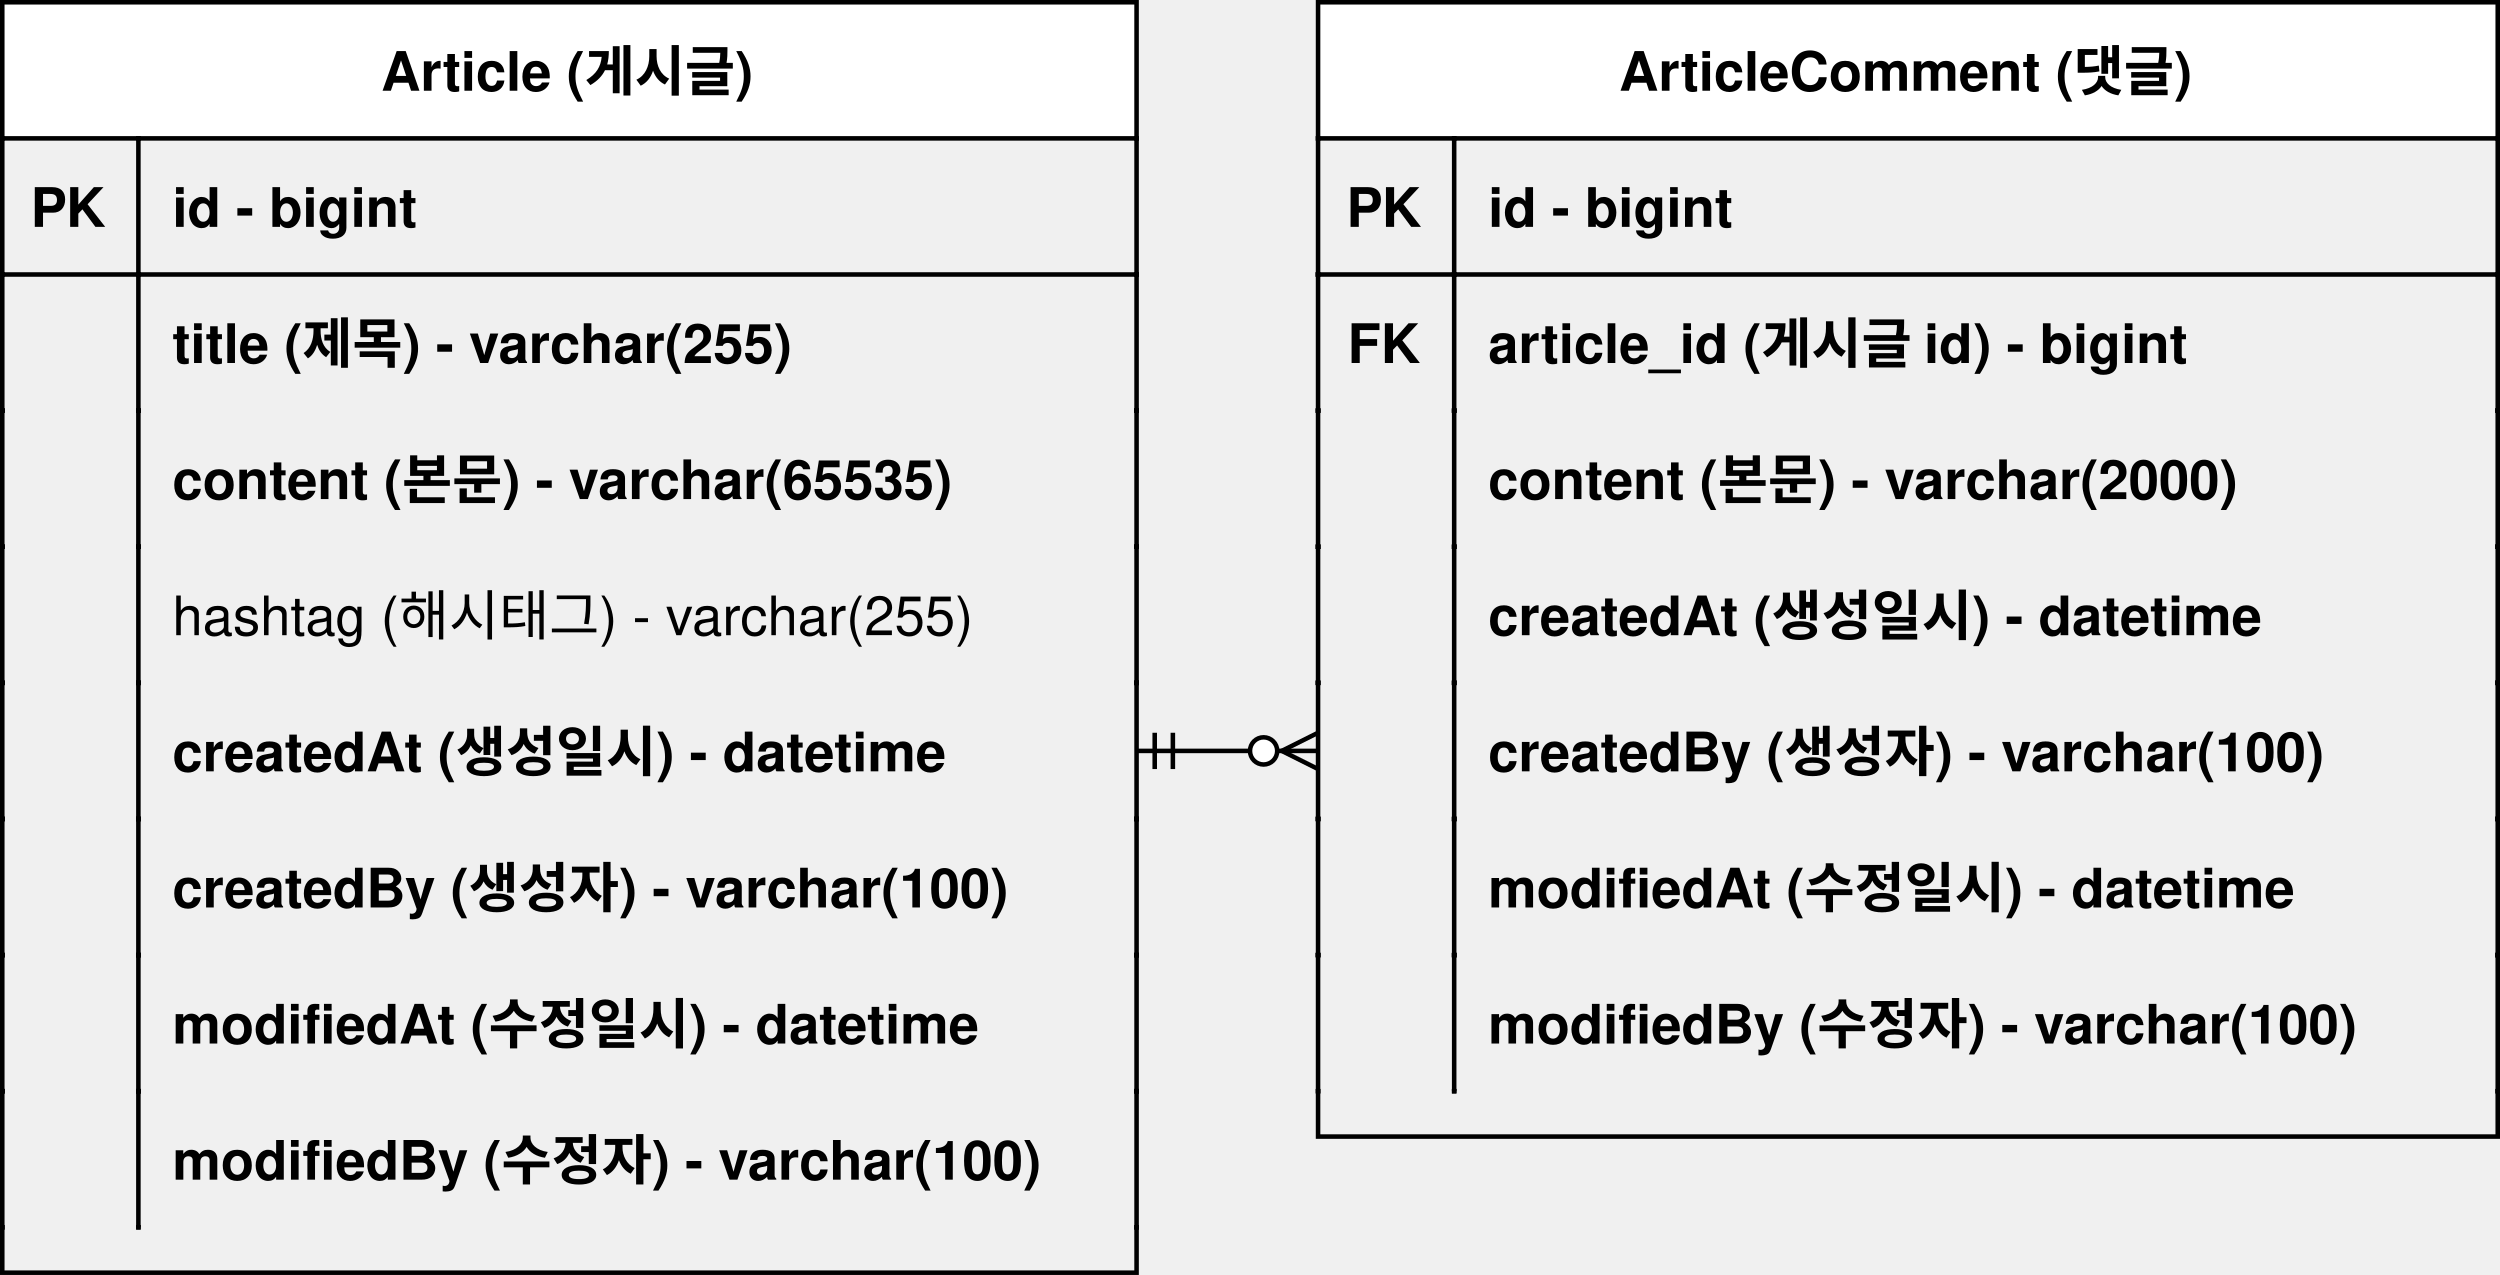
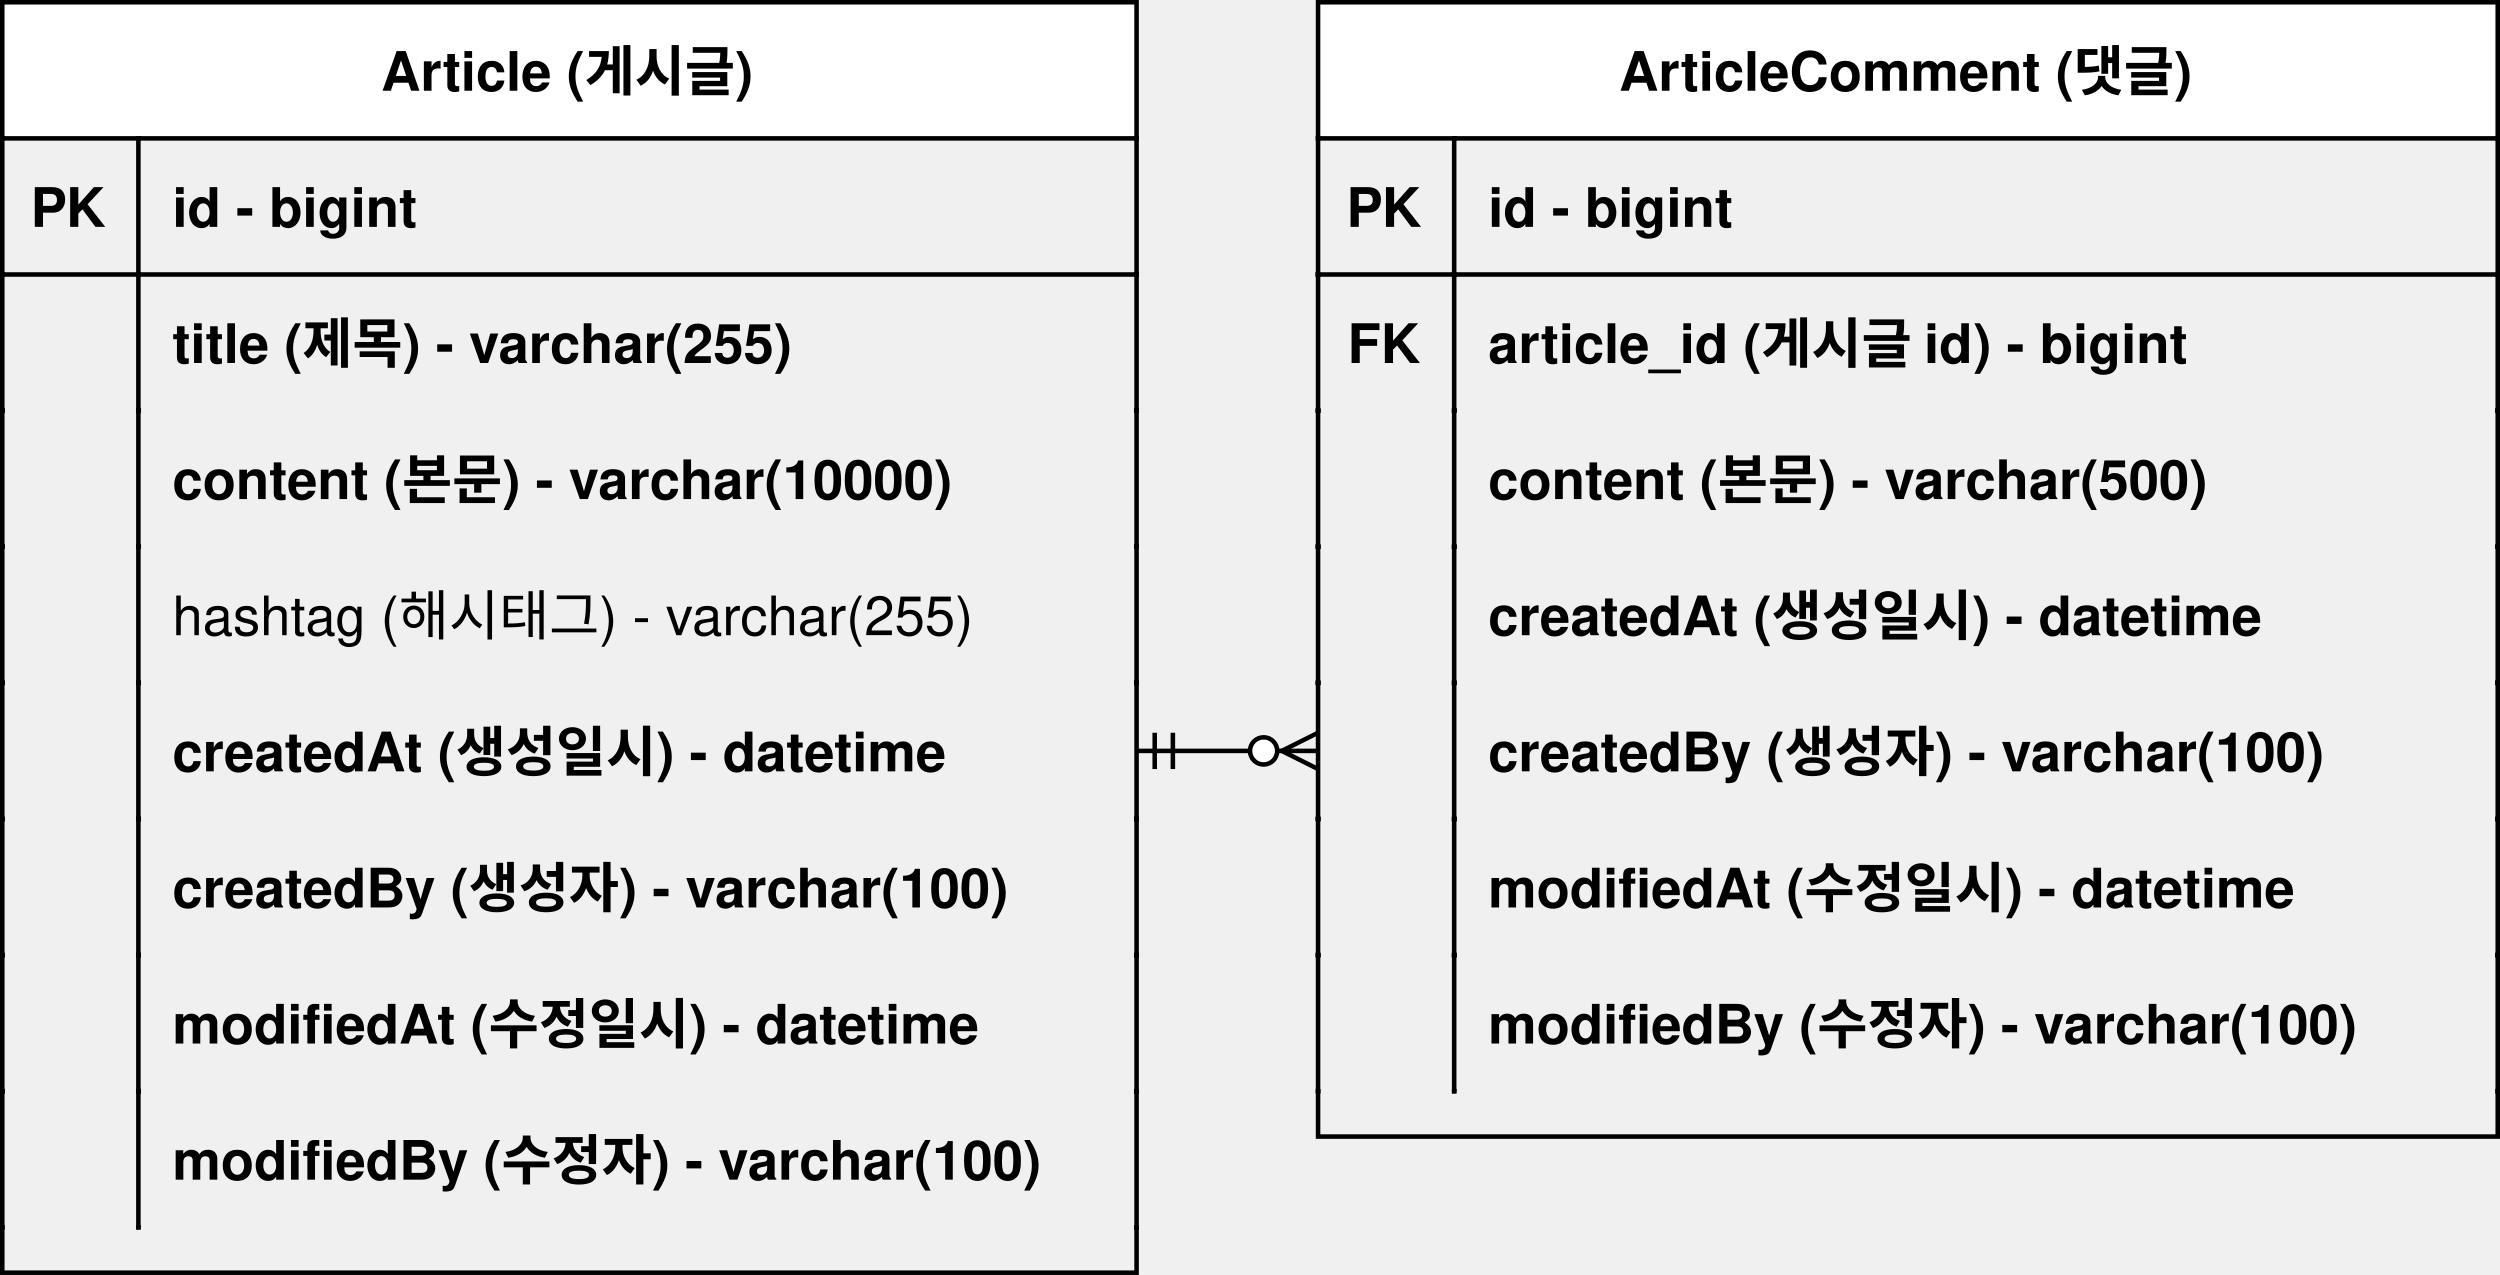
- <svg xmlns="http://www.w3.org/2000/svg" version="1.1" width="551px" height="281px" viewBox="-0.5 -0.5 551 281" content="&lt;mxfile host=&quot;app.diagrams.net&quot; modified=&quot;2023-03-15T11:21:57.244Z&quot; agent=&quot;5.0 (Windows NT 10.0; Win64; x64) AppleWebKit/537.36 (KHTML, like Gecko) Chrome/111.0.0.0 Safari/537.36&quot; etag=&quot;46XSmDURYbIKr3wQDhjn&quot; version=&quot;21.0.6&quot; type=&quot;github&quot;&gt;&lt;diagram id=&quot;R2lEEEUBdFMjLlhIrx00&quot; name=&quot;Page-1&quot;&gt;7V3Rcps4FP0aZtqHZDCY2H402Elmm8xm0s5ud192FCNjbTHyykpi9+tXAgmwhQmuTeyAOmkHXYSAe47usW50a8P25qsbAhaze+zD0LBMf2XYI8Oyur0O+5cb1omh5ziJISDIT0ydzPAV/YTCaArrM/LhcqMjxTikaLFpnOAoghO6YQOE4NfNblMcbt51AQKoGL5OQKha/0Q+nSXWvmNm9luIgpm8c8cUZ+ZAdhaG5Qz4+HXDBFf0GkdUPOIDJHMQwYiyM/eA/IDEcMYzSvmbDg3rmv1Mee/LAOMghGCBlpcTPGfmyZJ1uZ6COQq5m3MDuWIgdjt7bNgewZgmR/OVB0MOlYQheabrHWdTPxA+boULvIuX9d0Pk0a3r/Yf9P4+eOg9XVh2MswLCJ+Fg4eEognztmV+MsZDw7WMvmeMPaPvGgMvtvSNvvlZ+JCuJTDMnQt+SMETN7lLCggV/LFNZmCMoABF7OXtUSduhyFYLFHcPbHMUOjfgTV+pnIg2XKnaAX9x4Q+vC9j0h0bjDf54ByIr+Jh+GkQoiBixxPmHX5Hl8Ale5Y7sKSih+o/4dIXSChc5UzCnzcQzyEla9ZFnpW8WW+1XzNmWpKZsxwrrb4wAkG1IB07Q5AdCBD3AbSrALoTKfbuFIHwkU1TEAUxaJuYcMf6BC++ARJAKgwLjLhLxy8wmSix91EYejjEHNoIR1B2i9/OcdkPe1/PvHQMhz2Ax9qdrM1+eHdCPRwtKWEU4beCDKlXyNFyKV6I+4RwKh+DCG/y4ydMKZt3u3AtZ/7baAt07Yrg2rVh6yjYPnzZB13MXnYaxjFvhnwfRsms5HEaZIgXgFmIQOr1bTi252JVRLqVEclBYO+JgBgsc8veo4GQ0T8CFLr4OfKXCqzpcx6A9JWCNOtvmRfs7xMK+Aw5P9hlyE36ussFmKAouEuuvNrihVMLL1a7Z6p1VJ5UGu49iNJrc7g36wz3VycP9/2DsH2nWV/V/73K/m98cB8ouFJE5Sduzxia8Qdt1xgOjeHgswj7L4BMZoB8shxn92fvDxL8C9Yuh5KmyZH/O7l1v/y3+pv+5vy7uJ70b/AjvOgoJNKB/ziBf/COgb8QWutjxv1SmrYq7Bd6Qs208IRIkl36xMO9a/PUCo/7HjvYjvtXjmM3MvIfSJvWBf5WJ3hqDfyV03e1RX41wXOGE77iFG5lNqfQE2oyZwaWMwqCJPKPjIFjuN1cjn1k9G2ZbO8VaEET1gDm0WnUOiXQuZ/alMA5tRJ80NxPKU+1EqiZnwmB7I7+kMrsD4/8o/iga7Cpww5Y081+Ayu1wGeXUTSHZ0iLWlYEOhW0e7FkaiGoSwj6pxaCzmGJvvNSgpSpWgo6apZPaIG7LtGCsTEwt5cDHbNkO07DZGAPBrVPB9QUo9aB4+hAuv3xdDpwWN7vzHSgOgCN1wE15zfHPpqijUVB3xj05e+GHb0o+AUetU4NDtw+otWgRA26p1aDgj0kZzjnK87ilKlaDeQtC9QgtyxQ1aDty4I9KNQ6IbDVDIKo8fDwfJ7bgNBnRLJ1hUeeJV35ub/0V8SDy0H+j4p6Kg5HFwJbTSO0SOWLUS6fBYfVe7wJdW2Sb6ur+w9a/VFOZP0hwFaX+q2o/jiUF2XKftC8fUvn9x78PUh02F6iDy4Me6w+9heGwsqQEwqDur/o+vyFoSI4TmVwGq8K6nYfkHyM/ydWh7Jq7XhsuT5shoTUwCCtH3m/6fRhXfpRWGByQv1oUi7R1rnEdOesmkvcq+LEMluUQNyDN1om8iTT5Sh1ycQv5hpr04luo6pTdHlK6gp1/ah3JR+fRlo28n7TtSu1yUZh7coJZaNJpSxdXcuSumJnMYvewHwcBmnFyJdG6yKX2hSjsMjldIrhNKnkJeWtVgzHUnDVW52r6sYePNK6kfebLoqpSzeKi2JOqBtNKpFxdIlM6ordJTJ6U/RxKKQlI++3ChkL6AdQ4sFQQHT9CENAEY7G2ZkEtWSDdIf5wp3ReWgk2yJh5A/51yGw5vjxJyT4G74H0doQ26qzc3MQ+b/HlCL8jaEvKMPuStbf842/eOPSkc3RKn9ytJatFaLf5UOw49xVrJVdxBvyGpVwgoNL/EwmsMSXYrVLpWDu6ieXxdyvVYNd+tUOeb6kRhLj8QI3nreEog843hWTToWt/9vf6m0RMXl1cVVGQmWgrr05kL29FzzxjTLQ22xmzezrI5Lu2Vd+2OP/AQ==&lt;/diagram&gt;&lt;/mxfile&gt;" resource="https://app.diagrams.net/?src=about#Hparksangjin94%2Fpsj-project-board%2Ffeature%252F%25238-domain%2Fdocument%2Fproject-board-erd.svg">
+ <svg xmlns="http://www.w3.org/2000/svg" version="1.1" width="551px" height="281px" viewBox="-0.5 -0.5 551 281" content="&lt;mxfile host=&quot;app.diagrams.net&quot; modified=&quot;2023-03-15T12:18:35.320Z&quot; agent=&quot;5.0 (Windows NT 10.0; Win64; x64) AppleWebKit/537.36 (KHTML, like Gecko) Chrome/111.0.0.0 Safari/537.36&quot; etag=&quot;Oh20-s-3vk_Riex7Qgfs&quot; version=&quot;21.0.6&quot; type=&quot;github&quot;&gt;&lt;diagram id=&quot;R2lEEEUBdFMjLlhIrx00&quot; name=&quot;Page-1&quot;&gt;7V3Rcps4FP0aZtqHZDCYBD8a7LSzTWYzaWe3uy87ipGxtoC8Qknsfv1KIAG2sINrEztGnXSKLkLAPUf3WDe6tWH78eITAfPZHQ5gZFhmsDDskWFZvb7dZ/9wyzK3XA+uckNIUCA6lYav6CcURlNYn1AA05WOFOOIovmqcYKTBE7oig0Qgl9Wu01xtHrXOQihYvg6AZFq/RMFdJZbXccs7Z8hCmfyzj1TnImB7CwM6QwE+GXFBBf0BidUPOI9JDFIYELZmTtAfkBiOOMZpfxNh4Z1w36mvPdliHEYQTBH6eUEx8w8SVmXmymIUcTdXBnIEwOx29ljw/YJxjQ/ihc+jDhWEob8mW42nC38QPi4DS7wL56Xtz9Mmnx+sf+gd3fh/fXjhWXnwzyD6Ek4eEgomjBvW+YHYzw0PMtwfWPsG65nDPzM4hqu+VH4kC4lMMydc35IwSM3eSkFhAr+2CYzMEZQgBL28vaol7WjCMxTlHXPLTMUBbdgiZ+oHEi2vClawOAhpw/vy5h0ywbjTT44B+KreBh+GkQoTNjxhHmH39EjMGXPcgtSKnqo/hMufYaEwkXFJPz5CeIYUrJkXeRZyZvlWvulZKYlmTmrsNJyhREIqoXF2CWC7ECAuAugfQXQjUixd6cIRA9smoIkzEBbxYQ7NiB4/g2QEFJhmGPEXTp+hvlEybyPosjHEebQJjiBslv2do7Hftj7+ualYzjsAXzW7pVt9sO7E+rjJKWEUYTfCjKkXiBHy6N4Lu4Twal8DCK8yY8fMaVs3m3CdTvzX0dboGs3BNduDVtHwfb+yy7oYvay0yiLeTMUBDDJZyWP06BEvAbMWgQKr6/DsT4XmyLSb4xIBQJ7RwTEYKVbdh4NRIz+CaDQw09JkCqwFs+5B9JXCtKsv2VesL+PKOQz5PRglyE37+ulczBBSXibX3m1xgunFV4sNs9U66A8aTTcWxDlusvh3mwz3F8dPdy7e2H7RrO+qf+vG/v/7IP7QMGVIio/cfvG0Mw+aHvGcGgMBx9F2H8GZDID5IPlOJs/e7+T4F+zdtmXNOcc+b+Tz96X/xZ/09+cf+c3E/cTfoAXPYVEOvAfJvAP3jDw10Jrvc+4v5WmnQr7tZ5QMy08IZJnlz7wcO/ZPLXC477PDtbjfs9kf84x8u9Jm84F/k4neFoN/I3Td61FfjXBc4ITvuEU7mQ2p9YTajJnBtIZBWEe+UfGwDG8fiXHPjJcWybbr2u04BzWAObBadQ5JdC5n9aUwDm2ErzT3M9WnmolUDM/EwLZHYMhldkfHvlH2UHfYFOHHbCmV/4GVmpBwC6jKIYnSItWVgQ6FbR5sWRqIWhLCNxjC0Fvv0TfaSlBwVQtBT01yye0wFtu0YKxMTBrUkPvfjnQODHUnEHd0wE1xah14DA6UGx/PJ4O7Jf3OzEdaA7A2euAmvOLcYCmaGVR4BoDV/5u2NGLgl/gUefUYM/tI1oNtqhB/9hqULOH5ATnfMNZXDBVq4G8ZY0aVJYFqhp0fVmwA4U6JwS2mkEQNR4+juPKBgSXEcnWFR5VlvTl5/6tvyIeXA6qf1TUC3E4uBDYahqhQypfj/L2WbBfvcerULcm+ba6un+n1R/biaw/BNjqUr8T1R/78mKbsu81b1/T+Z0HfwsS7beX6J0Lww6rj92FobYy5IjCoO4vujl9YWgIjtMYnLNXBXW7D8g/xv+TqcO2au1sbLk+PA8JaYFBWj+qftPpw7b0o7bA5Ij6cU65RFvnEouds2oucaeKE6dD+cMdaKNVosoxXY3Slkr8YqqxNZnon1Vxiq5OKVyhLh/1puTD00jLRtVvunSlNdmoLV05omycUyVLX5eyFK7YWMui9y8fhkFaMaqV0brGpTXFqK1xOZ5iOOdU8VLwViuGYym46p3OTXVjBx5p3aj6TdfEtKUb9TUxR9SNc6qQcXSFTOGKzRUyek/0YSikJaPqtwYZCxiEUOLBUEB0+QAjQBFOxuWZHLV8f3SP+cKb0Tgy8l2RMAmG/NsQWHP88BMS/A3fgWRpiF3V5bkYJMHvGaUIf2MYCMqwu5Ll92rjL964dGRztKieHC1la4Hod/kQ7LhyFWuVF/GGvEYlnOBgip/IBG7xpVjtUimYm/rJZTH3a9NgV3yzQ5UvhZFkeDzDlefdQtF7nG2KKabC2n/tb12vETF/dXFVSUJloL69OpC9vhU8940y0OtsZs3y2yPy7uVXftjj/wE=&lt;/diagram&gt;&lt;/mxfile&gt;" resource="https://app.diagrams.net/?src=about#Hparksangjin94%2Fpsj-project-board%2Ffeature%252F%252310-db%2Fdocument%2Fproject-board-erd.svg">
  <defs>
    <clipPath id="mx-clip-0-30-30-30-0">
      <rect x="0" y="30" width="30" height="30" />
    </clipPath>
    <clipPath id="mx-clip-36-30-214-30-0">
      <rect x="36" y="30" width="214" height="30" />
    </clipPath>
    <clipPath id="mx-clip-36-60-214-30-0">
      <rect x="36" y="60" width="214" height="30" />
    </clipPath>
    <clipPath id="mx-clip-36-90-214-30-0">
      <rect x="36" y="90" width="214" height="30" />
    </clipPath>
    <clipPath id="mx-clip-36-120-214-30-0">
      <rect x="36" y="120" width="214" height="30" />
    </clipPath>
    <clipPath id="mx-clip-36-150-214-30-0">
      <rect x="36" y="150" width="214" height="30" />
    </clipPath>
    <clipPath id="mx-clip-36-180-214-30-0">
      <rect x="36" y="180" width="214" height="30" />
    </clipPath>
    <clipPath id="mx-clip-36-210-214-30-0">
      <rect x="36" y="210" width="214" height="30" />
    </clipPath>
    <clipPath id="mx-clip-36-240-214-30-0">
      <rect x="36" y="240" width="214" height="30" />
    </clipPath>
    <clipPath id="mx-clip-290-30-30-30-0">
      <rect x="290" y="30" width="30" height="30" />
    </clipPath>
    <clipPath id="mx-clip-326-30-224-30-0">
      <rect x="326" y="30" width="224" height="30" />
    </clipPath>
    <clipPath id="mx-clip-290-60-30-30-0">
      <rect x="290" y="60" width="30" height="30" />
    </clipPath>
    <clipPath id="mx-clip-326-60-224-30-0">
      <rect x="326" y="60" width="224" height="30" />
    </clipPath>
    <clipPath id="mx-clip-326-90-224-30-0">
      <rect x="326" y="90" width="224" height="30" />
    </clipPath>
    <clipPath id="mx-clip-326-120-224-30-0">
      <rect x="326" y="120" width="224" height="30" />
    </clipPath>
    <clipPath id="mx-clip-326-150-224-30-0">
      <rect x="326" y="150" width="224" height="30" />
    </clipPath>
    <clipPath id="mx-clip-326-180-224-30-0">
      <rect x="326" y="180" width="224" height="30" />
    </clipPath>
    <clipPath id="mx-clip-326-210-224-30-0">
      <rect x="326" y="210" width="224" height="30" />
    </clipPath>
  </defs>
  <g>
    <path d="M 0 30 L 0 0 L 250 0 L 250 30" fill="rgb(255, 255, 255)" stroke="rgb(0, 0, 0)" stroke-miterlimit="10" pointer-events="all" />
    <path d="M 0 30 L 0 280 L 250 280 L 250 30" fill="none" stroke="rgb(0, 0, 0)" stroke-miterlimit="10" pointer-events="none" />
    <path d="M 0 30 L 250 30" fill="none" stroke="rgb(0, 0, 0)" stroke-miterlimit="10" pointer-events="none" />
    <path d="M 30 30 L 30 60 L 30 90 L 30 120 L 30 150 L 30 180 L 30 210 L 30 240 L 30 270" fill="none" stroke="rgb(0, 0, 0)" stroke-miterlimit="10" pointer-events="none" />
    <g fill="rgb(0, 0, 0)" font-family="Helvetica" font-weight="bold" pointer-events="none" text-anchor="middle" font-size="12px">
      <text x="124.5" y="19.5">Article (게시글)</text>
    </g>
    <path d="M 0 30 M 250 30 M 250 60 L 0 60" fill="none" stroke="rgb(0, 0, 0)" stroke-linecap="square" stroke-miterlimit="10" pointer-events="none" />
    <path d="M 0 30 M 30 30 M 30 60 M 0 60" fill="none" stroke="rgb(0, 0, 0)" stroke-linecap="square" stroke-miterlimit="10" pointer-events="none" />
    <g fill="rgb(0, 0, 0)" font-family="Helvetica" font-weight="bold" pointer-events="none" clip-path="url(#mx-clip-0-30-30-30-0)" text-anchor="middle" font-size="12px">
      <text x="14.5" y="49.5">PK</text>
    </g>
    <path d="M 30 30 M 250 30 M 250 60 M 30 60" fill="none" stroke="rgb(0, 0, 0)" stroke-linecap="square" stroke-miterlimit="10" pointer-events="none" />
    <g fill="rgb(0, 0, 0)" font-family="Helvetica" font-weight="bold" text-decoration="underline" pointer-events="none" clip-path="url(#mx-clip-36-30-214-30-0)" font-size="12px">
      <text x="37.5" y="49.5">id - bigint</text>
    </g>
    <path d="M 0 60 M 250 60 M 250 90 M 0 90" fill="none" stroke="rgb(0, 0, 0)" stroke-linecap="square" stroke-miterlimit="10" pointer-events="none" />
    <path d="M 0 60 M 30 60 M 30 90 M 0 90" fill="none" stroke="rgb(0, 0, 0)" stroke-linecap="square" stroke-miterlimit="10" pointer-events="none" />
    <path d="M 30 60 M 250 60 M 250 90 M 30 90" fill="none" stroke="rgb(0, 0, 0)" stroke-linecap="square" stroke-miterlimit="10" pointer-events="none" />
    <g fill="rgb(0, 0, 0)" font-family="Helvetica" font-weight="bold" pointer-events="none" clip-path="url(#mx-clip-36-60-214-30-0)" font-size="12px">
      <text x="37.5" y="79.5">title (제목) - varchar(255)</text>
    </g>
    <path d="M 0 90 M 250 90 M 250 120 M 0 120" fill="none" stroke="rgb(0, 0, 0)" stroke-linecap="square" stroke-miterlimit="10" pointer-events="none" />
    <path d="M 0 90 M 30 90 M 30 120 M 0 120" fill="none" stroke="rgb(0, 0, 0)" stroke-linecap="square" stroke-miterlimit="10" pointer-events="none" />
    <path d="M 30 90 M 250 90 M 250 120 M 30 120" fill="none" stroke="rgb(0, 0, 0)" stroke-linecap="square" stroke-miterlimit="10" pointer-events="none" />
    <g fill="rgb(0, 0, 0)" font-family="Helvetica" font-weight="bold" pointer-events="none" clip-path="url(#mx-clip-36-90-214-30-0)" font-size="12px">
-       <text x="37.5" y="109.5">content (본문) - varchar(65535)</text>
+       <text x="37.5" y="109.5">content (본문) - varchar(10000)</text>
    </g>
    <path d="M 0 120 M 250 120 M 250 150 M 0 150" fill="none" stroke="rgb(0, 0, 0)" stroke-linecap="square" stroke-miterlimit="10" pointer-events="none" />
    <path d="M 0 120 M 30 120 M 30 150 M 0 150" fill="none" stroke="rgb(0, 0, 0)" stroke-linecap="square" stroke-miterlimit="10" pointer-events="none" />
    <path d="M 30 120 M 250 120 M 250 150 M 30 150" fill="none" stroke="rgb(0, 0, 0)" stroke-linecap="square" stroke-miterlimit="10" pointer-events="none" />
    <g fill="rgb(0, 0, 0)" font-family="Helvetica" pointer-events="none" clip-path="url(#mx-clip-36-120-214-30-0)" font-size="12px">
      <text x="37.5" y="139.5">hashtag (해시태그) - varchar(255)</text>
    </g>
    <path d="M 0 150 M 250 150 M 250 180 M 0 180" fill="none" stroke="rgb(0, 0, 0)" stroke-linecap="square" stroke-miterlimit="10" pointer-events="none" />
    <path d="M 0 150 M 30 150 M 30 180 M 0 180" fill="none" stroke="rgb(0, 0, 0)" stroke-linecap="square" stroke-miterlimit="10" pointer-events="none" />
    <path d="M 30 150 M 250 150 M 250 180 M 30 180" fill="none" stroke="rgb(0, 0, 0)" stroke-linecap="square" stroke-miterlimit="10" pointer-events="none" />
    <g fill="rgb(0, 0, 0)" font-family="Helvetica" font-weight="bold" pointer-events="none" clip-path="url(#mx-clip-36-150-214-30-0)" font-size="12px">
      <text x="37.5" y="169.5">createdAt (생성일시) - datetime</text>
    </g>
    <path d="M 0 180 M 250 180 M 250 210 M 0 210" fill="none" stroke="rgb(0, 0, 0)" stroke-linecap="square" stroke-miterlimit="10" pointer-events="none" />
    <path d="M 0 180 M 30 180 M 30 210 M 0 210" fill="none" stroke="rgb(0, 0, 0)" stroke-linecap="square" stroke-miterlimit="10" pointer-events="none" />
    <path d="M 30 180 M 250 180 M 250 210 M 30 210" fill="none" stroke="rgb(0, 0, 0)" stroke-linecap="square" stroke-miterlimit="10" pointer-events="none" />
    <g fill="rgb(0, 0, 0)" font-family="Helvetica" font-weight="bold" pointer-events="none" clip-path="url(#mx-clip-36-180-214-30-0)" font-size="12px">
      <text x="37.5" y="199.5">createdBy (생성자) - varchar(100)</text>
    </g>
    <path d="M 0 210 M 250 210 M 250 240 M 0 240" fill="none" stroke="rgb(0, 0, 0)" stroke-linecap="square" stroke-miterlimit="10" pointer-events="none" />
    <path d="M 0 210 M 30 210 M 30 240 M 0 240" fill="none" stroke="rgb(0, 0, 0)" stroke-linecap="square" stroke-miterlimit="10" pointer-events="none" />
    <path d="M 30 210 M 250 210 M 250 240 M 30 240" fill="none" stroke="rgb(0, 0, 0)" stroke-linecap="square" stroke-miterlimit="10" pointer-events="none" />
    <g fill="rgb(0, 0, 0)" font-family="Helvetica" font-weight="bold" pointer-events="none" clip-path="url(#mx-clip-36-210-214-30-0)" font-size="12px">
      <text x="37.5" y="229.5">modifiedAt (수정일시) - datetime</text>
    </g>
    <path d="M 0 240 M 250 240 M 250 270 M 0 270" fill="none" stroke="rgb(0, 0, 0)" stroke-linecap="square" stroke-miterlimit="10" pointer-events="none" />
    <path d="M 0 240 M 30 240 M 30 270 M 0 270" fill="none" stroke="rgb(0, 0, 0)" stroke-linecap="square" stroke-miterlimit="10" pointer-events="none" />
    <path d="M 30 240 M 250 240 M 250 270 M 30 270" fill="none" stroke="rgb(0, 0, 0)" stroke-linecap="square" stroke-miterlimit="10" pointer-events="none" />
    <g fill="rgb(0, 0, 0)" font-family="Helvetica" font-weight="bold" pointer-events="none" clip-path="url(#mx-clip-36-240-214-30-0)" font-size="12px">
      <text x="37.5" y="259.5">modifiedBy (수정자) - varchar(100)</text>
    </g>
    <path d="M 290 30 L 290 0 L 550 0 L 550 30" fill="rgb(255, 255, 255)" stroke="rgb(0, 0, 0)" stroke-miterlimit="10" pointer-events="none" />
    <path d="M 290 30 L 290 250 L 550 250 L 550 30" fill="none" stroke="rgb(0, 0, 0)" stroke-miterlimit="10" pointer-events="none" />
    <path d="M 290 30 L 550 30" fill="none" stroke="rgb(0, 0, 0)" stroke-miterlimit="10" pointer-events="none" />
    <path d="M 320 30 L 320 60 L 320 90 L 320 120 L 320 150 L 320 180 L 320 210 L 320 240" fill="none" stroke="rgb(0, 0, 0)" stroke-miterlimit="10" pointer-events="none" />
    <g fill="rgb(0, 0, 0)" font-family="Helvetica" font-weight="bold" pointer-events="none" text-anchor="middle" font-size="12px">
      <text x="419.5" y="19.5">ArticleComment (댓글)</text>
    </g>
    <path d="M 290 30 M 550 30 M 550 60 L 290 60" fill="none" stroke="rgb(0, 0, 0)" stroke-linecap="square" stroke-miterlimit="10" pointer-events="none" />
    <path d="M 290 30 M 320 30 M 320 60 M 290 60" fill="none" stroke="rgb(0, 0, 0)" stroke-linecap="square" stroke-miterlimit="10" pointer-events="none" />
    <g fill="rgb(0, 0, 0)" font-family="Helvetica" font-weight="bold" pointer-events="none" clip-path="url(#mx-clip-290-30-30-30-0)" text-anchor="middle" font-size="12px">
      <text x="304.5" y="49.5">PK</text>
    </g>
    <path d="M 320 30 M 550 30 M 550 60 M 320 60" fill="none" stroke="rgb(0, 0, 0)" stroke-linecap="square" stroke-miterlimit="10" pointer-events="none" />
    <g fill="rgb(0, 0, 0)" font-family="Helvetica" font-weight="bold" text-decoration="underline" pointer-events="none" clip-path="url(#mx-clip-326-30-224-30-0)" font-size="12px">
      <text x="327.5" y="49.5">id - bigint</text>
    </g>
    <path d="M 290 60 M 550 60 M 550 90 M 290 90" fill="none" stroke="rgb(0, 0, 0)" stroke-linecap="square" stroke-miterlimit="10" pointer-events="none" />
    <path d="M 290 60 M 320 60 M 320 90 M 290 90" fill="none" stroke="rgb(0, 0, 0)" stroke-linecap="square" stroke-miterlimit="10" pointer-events="none" />
    <g fill="rgb(0, 0, 0)" font-family="Helvetica" font-weight="bold" pointer-events="none" clip-path="url(#mx-clip-290-60-30-30-0)" text-anchor="middle" font-size="12px">
      <text x="304.5" y="79.5">FK</text>
    </g>
    <path d="M 320 60 M 550 60 M 550 90 M 320 90" fill="none" stroke="rgb(0, 0, 0)" stroke-linecap="square" stroke-miterlimit="10" pointer-events="none" />
    <g fill="rgb(0, 0, 0)" font-family="Helvetica" font-weight="bold" pointer-events="none" clip-path="url(#mx-clip-326-60-224-30-0)" font-size="12px">
      <text x="327.5" y="79.5">article_id (게시글 id) - bigint</text>
    </g>
    <path d="M 290 90 M 550 90 M 550 120 M 290 120" fill="none" stroke="rgb(0, 0, 0)" stroke-linecap="square" stroke-miterlimit="10" pointer-events="none" />
    <path d="M 290 90 M 320 90 M 320 120 M 290 120" fill="none" stroke="rgb(0, 0, 0)" stroke-linecap="square" stroke-miterlimit="10" pointer-events="none" />
    <path d="M 320 90 M 550 90 M 550 120 M 320 120" fill="none" stroke="rgb(0, 0, 0)" stroke-linecap="square" stroke-miterlimit="10" pointer-events="none" />
    <g fill="rgb(0, 0, 0)" font-family="Helvetica" font-weight="bold" pointer-events="none" clip-path="url(#mx-clip-326-90-224-30-0)" font-size="12px">
-       <text x="327.5" y="109.5">content (본문) - varchar(2000)</text>
+       <text x="327.5" y="109.5">content (본문) - varchar(500)</text>
    </g>
    <path d="M 290 120 M 550 120 M 550 150 M 290 150" fill="none" stroke="rgb(0, 0, 0)" stroke-linecap="square" stroke-miterlimit="10" pointer-events="none" />
    <path d="M 290 120 M 320 120 M 320 150 M 290 150" fill="none" stroke="rgb(0, 0, 0)" stroke-linecap="square" stroke-miterlimit="10" pointer-events="none" />
    <path d="M 320 120 M 550 120 M 550 150 M 320 150" fill="none" stroke="rgb(0, 0, 0)" stroke-linecap="square" stroke-miterlimit="10" pointer-events="none" />
    <g fill="rgb(0, 0, 0)" font-family="Helvetica" font-weight="bold" pointer-events="none" clip-path="url(#mx-clip-326-120-224-30-0)" font-size="12px">
      <text x="327.5" y="139.5">createdAt (생성일시) - datetime</text>
    </g>
    <path d="M 290 150 M 550 150 M 550 180 M 290 180" fill="none" stroke="rgb(0, 0, 0)" stroke-linecap="square" stroke-miterlimit="10" pointer-events="none" />
    <path d="M 290 150 M 320 150 M 320 180 M 290 180" fill="none" stroke="rgb(0, 0, 0)" stroke-linecap="square" stroke-miterlimit="10" pointer-events="none" />
    <path d="M 320 150 M 550 150 M 550 180 M 320 180" fill="none" stroke="rgb(0, 0, 0)" stroke-linecap="square" stroke-miterlimit="10" pointer-events="none" />
    <g fill="rgb(0, 0, 0)" font-family="Helvetica" font-weight="bold" pointer-events="none" clip-path="url(#mx-clip-326-150-224-30-0)" font-size="12px">
      <text x="327.5" y="169.5">createdBy (생성자) - varchar(100)</text>
    </g>
    <path d="M 290 180 M 550 180 M 550 210 M 290 210" fill="none" stroke="rgb(0, 0, 0)" stroke-linecap="square" stroke-miterlimit="10" pointer-events="none" />
    <path d="M 290 180 M 320 180 M 320 210 M 290 210" fill="none" stroke="rgb(0, 0, 0)" stroke-linecap="square" stroke-miterlimit="10" pointer-events="none" />
    <path d="M 320 180 M 550 180 M 550 210 M 320 210" fill="none" stroke="rgb(0, 0, 0)" stroke-linecap="square" stroke-miterlimit="10" pointer-events="none" />
    <g fill="rgb(0, 0, 0)" font-family="Helvetica" font-weight="bold" pointer-events="none" clip-path="url(#mx-clip-326-180-224-30-0)" font-size="12px">
      <text x="327.5" y="199.5">modifiedAt (수정일시) - datetime</text>
    </g>
    <path d="M 290 210 M 550 210 M 550 240 M 290 240" fill="none" stroke="rgb(0, 0, 0)" stroke-linecap="square" stroke-miterlimit="10" pointer-events="none" />
    <path d="M 290 210 M 320 210 M 320 240 M 290 240" fill="none" stroke="rgb(0, 0, 0)" stroke-linecap="square" stroke-miterlimit="10" pointer-events="none" />
    <path d="M 320 210 M 550 210 M 550 240 M 320 240" fill="none" stroke="rgb(0, 0, 0)" stroke-linecap="square" stroke-miterlimit="10" pointer-events="none" />
    <g fill="rgb(0, 0, 0)" font-family="Helvetica" font-weight="bold" pointer-events="none" clip-path="url(#mx-clip-326-210-224-30-0)" font-size="12px">
      <text x="327.5" y="229.5">modifiedBy (수정자) - varchar(100)</text>
    </g>
    <path d="M 250 165 L 280 165 L 260 165 L 290 165" fill="none" stroke="rgb(0, 0, 0)" stroke-miterlimit="10" pointer-events="none" />
    <path d="M 254 161 L 254 169 M 258 161 L 258 169" fill="none" stroke="rgb(0, 0, 0)" stroke-miterlimit="10" pointer-events="none" />
    <ellipse cx="278" cy="165" rx="3" ry="3" fill="#ffffff" stroke="rgb(0, 0, 0)" pointer-events="none" />
    <path d="M 290 161 L 282 165 L 290 169" fill="none" stroke="rgb(0, 0, 0)" stroke-miterlimit="10" pointer-events="none" />
  </g>
</svg>
